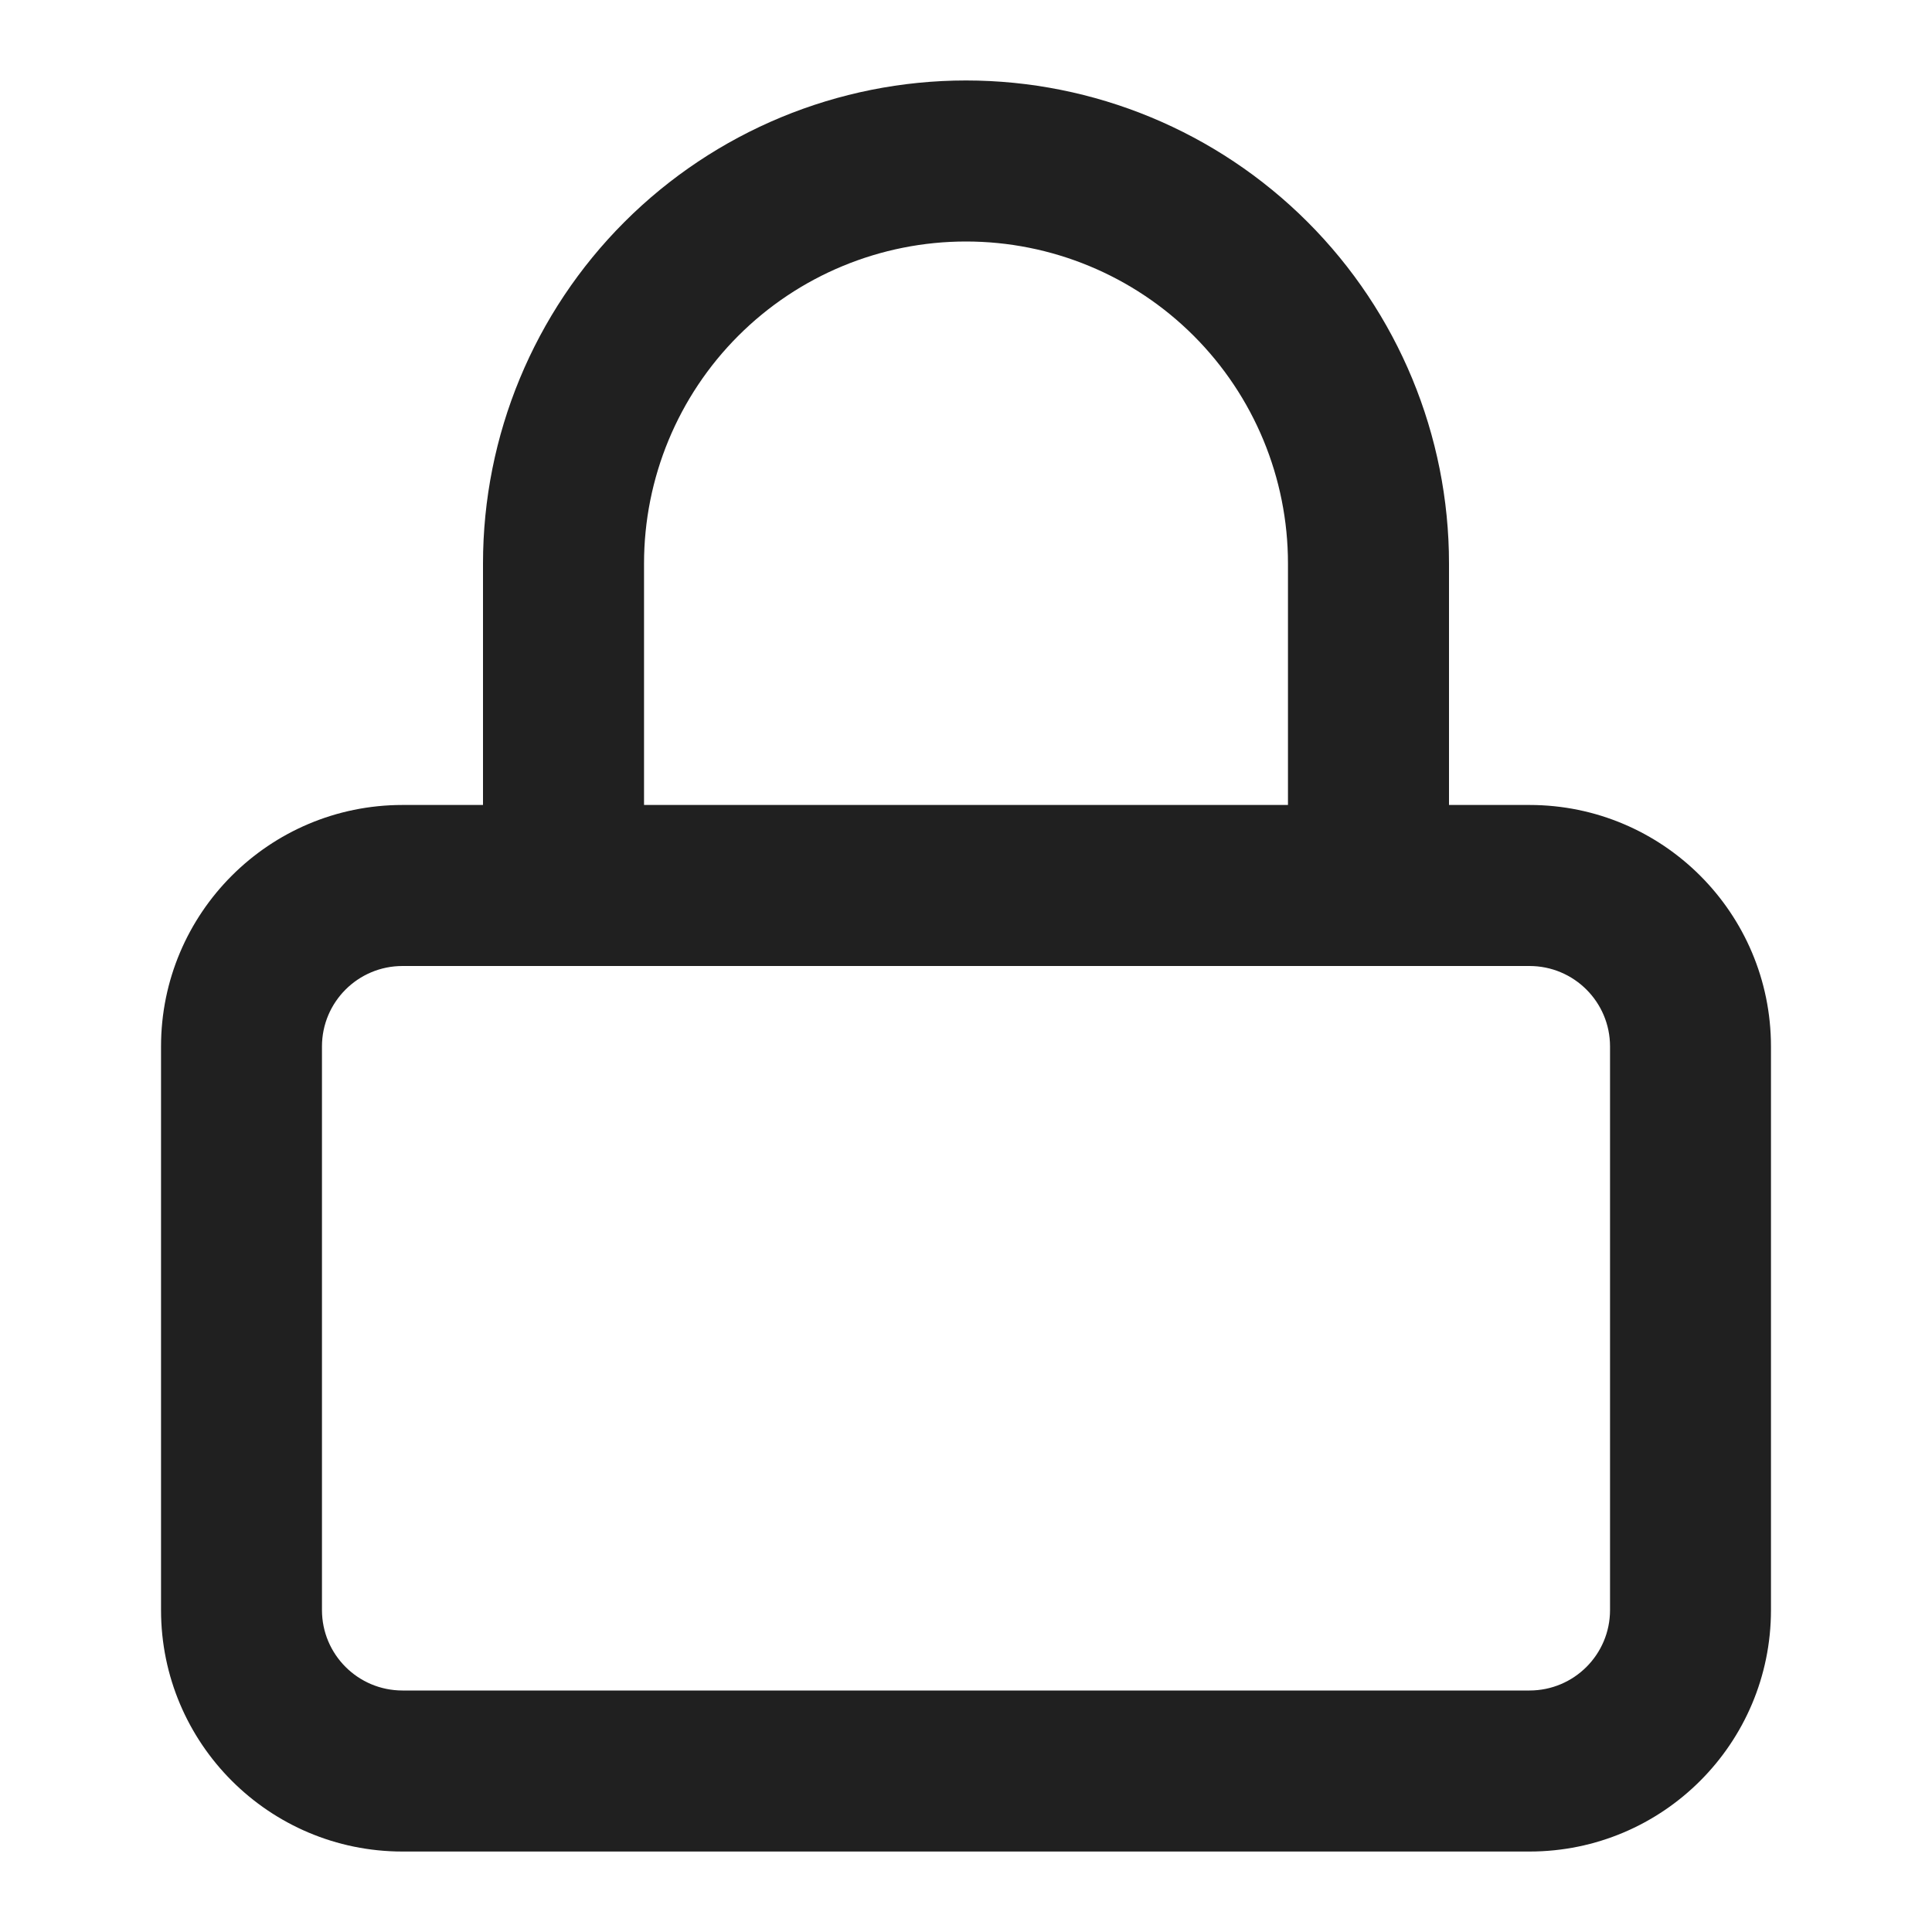
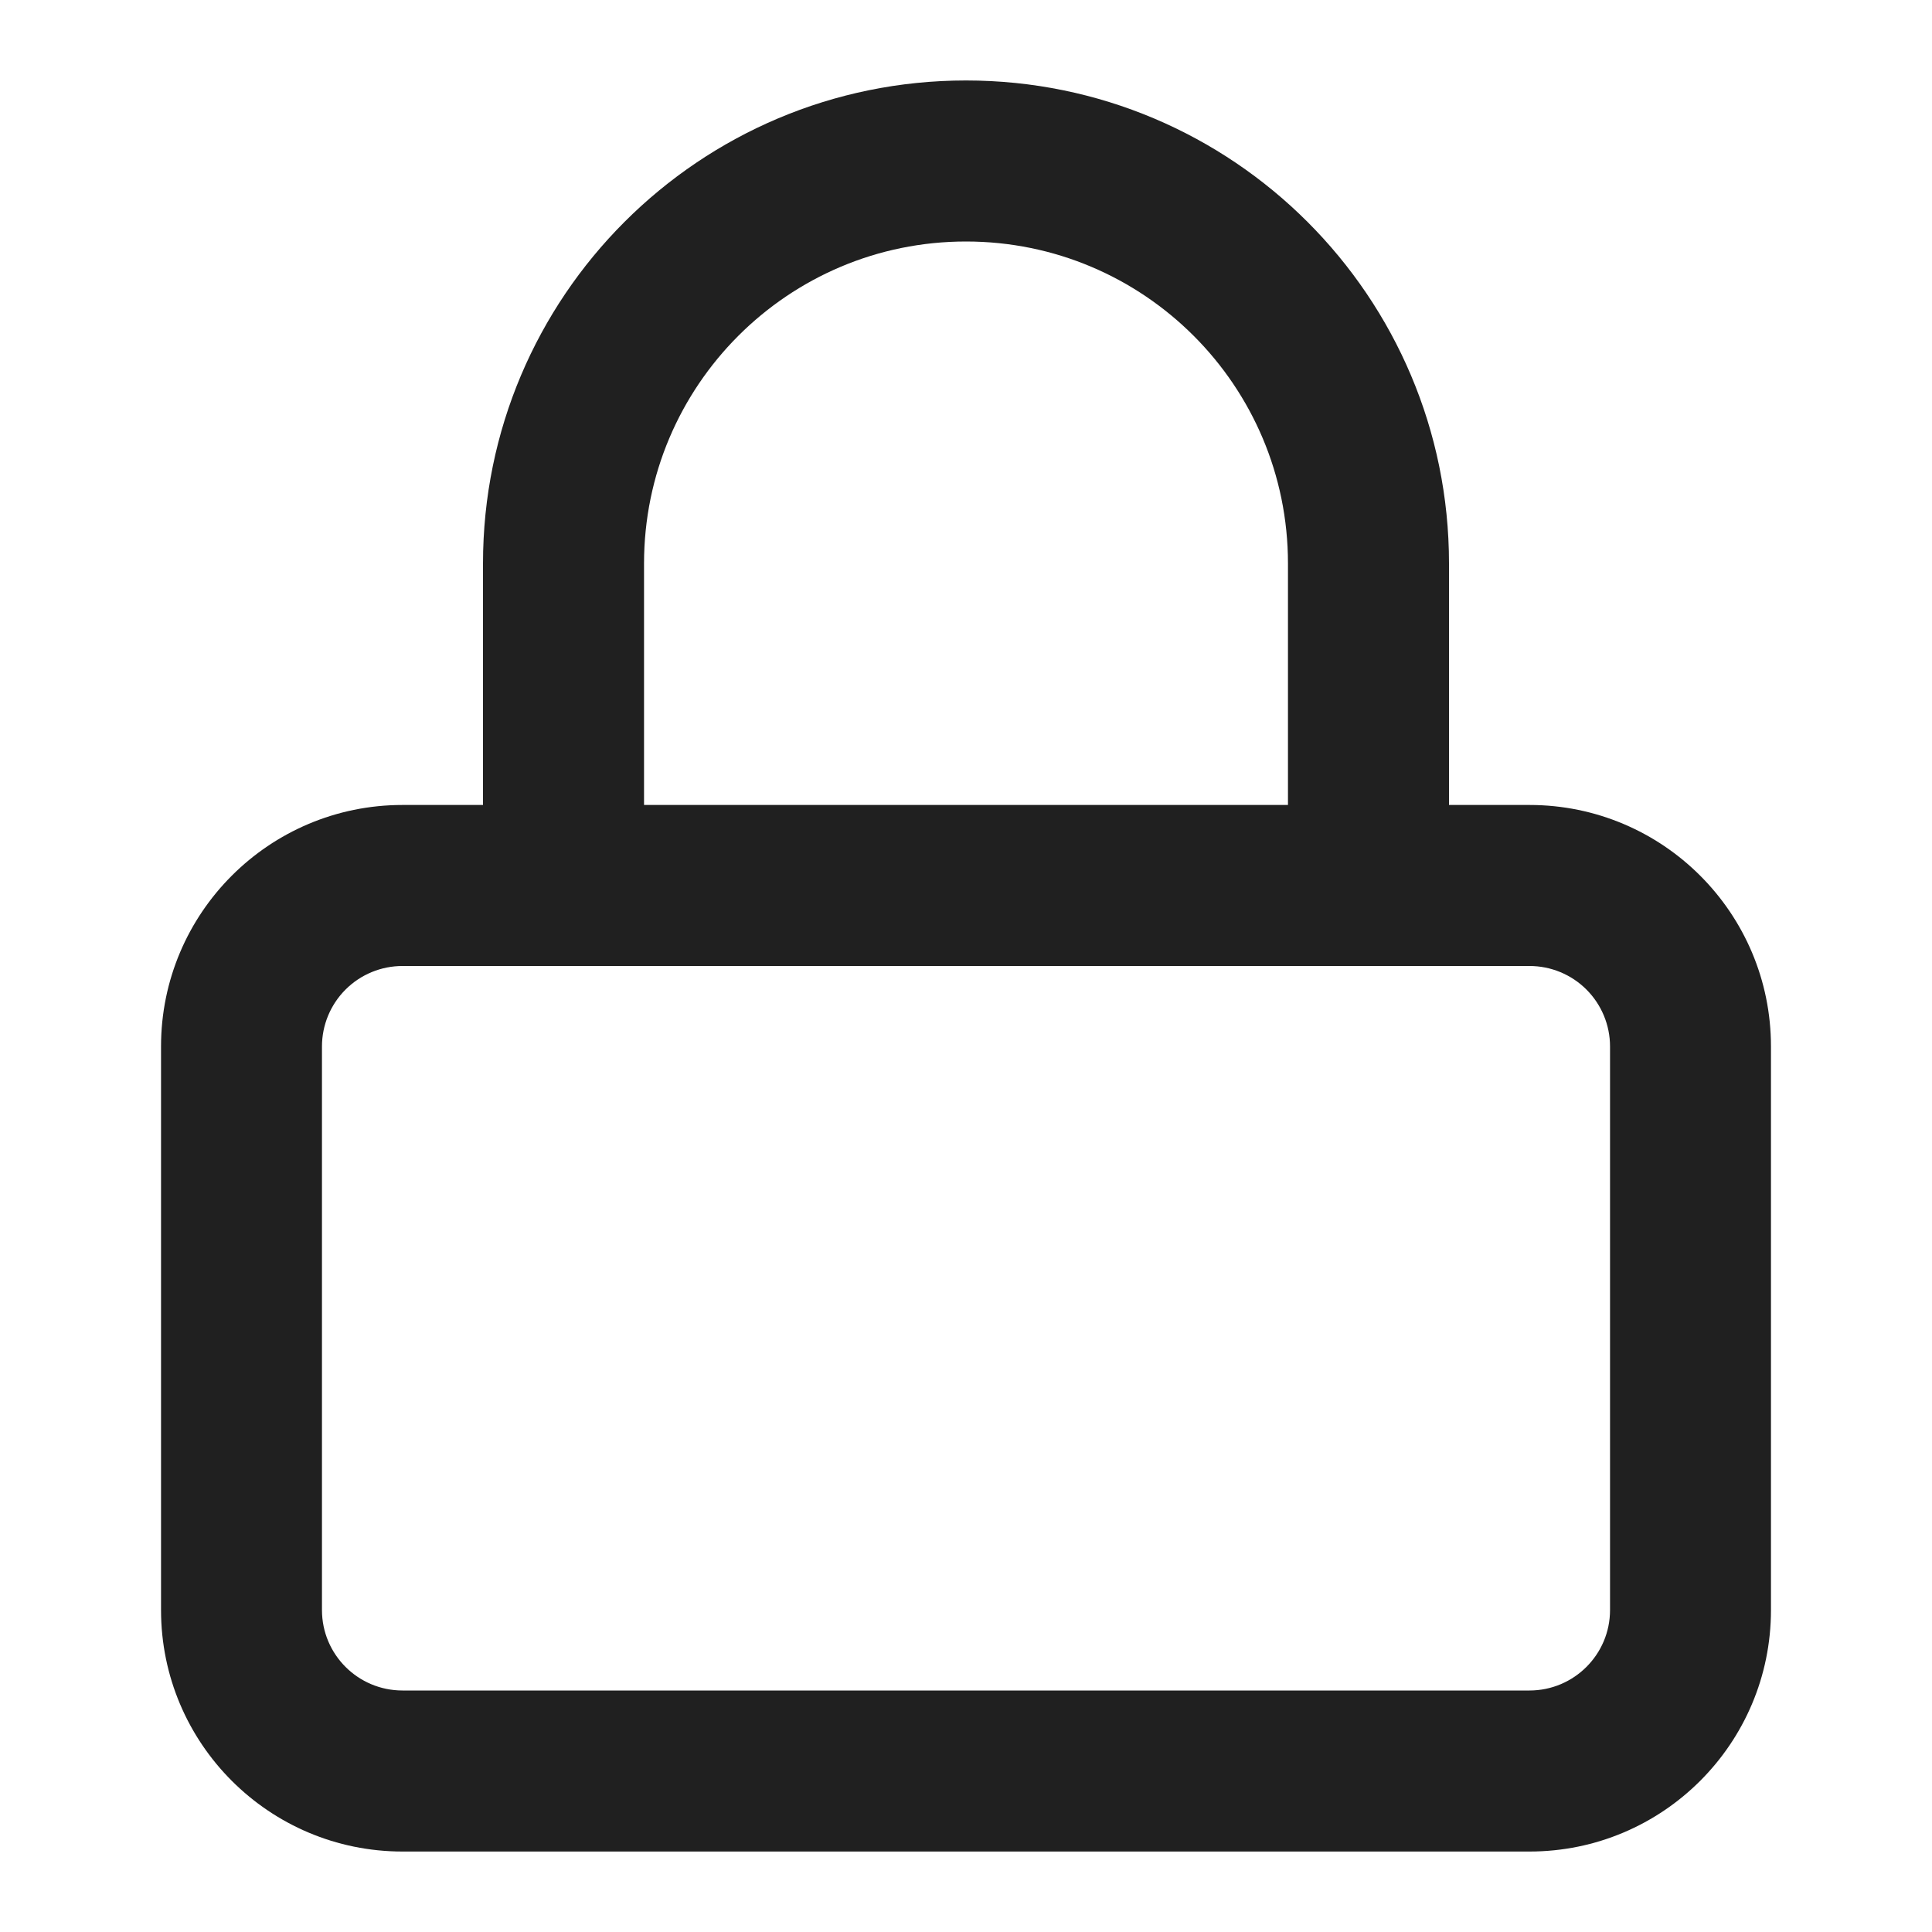
- <svg xmlns="http://www.w3.org/2000/svg" width="20" height="20" viewBox="0 0 20 20" fill="none">
-   <path fill-rule="evenodd" clip-rule="evenodd" d="M10 2.5C9.116 2.5 8.268 2.851 7.643 3.476C7.018 4.101 6.667 4.949 6.667 5.833V8.333H13.333V5.833C13.333 4.949 12.982 4.101 12.357 3.476C11.732 2.851 10.884 2.5 10 2.5ZM15 8.333V5.833C15 4.507 14.473 3.235 13.536 2.298C12.598 1.36 11.326 0.833 10 0.833C8.674 0.833 7.402 1.36 6.464 2.298C5.527 3.235 5 4.507 5 5.833V8.333H4.167C2.786 8.333 1.667 9.453 1.667 10.833V16.667C1.667 18.047 2.786 19.167 4.167 19.167H15.833C17.214 19.167 18.333 18.047 18.333 16.667V10.833C18.333 9.453 17.214 8.333 15.833 8.333H15ZM4.167 10C3.706 10 3.333 10.373 3.333 10.833V16.667C3.333 17.127 3.706 17.5 4.167 17.5H15.833C16.294 17.5 16.667 17.127 16.667 16.667V10.833C16.667 10.373 16.294 10 15.833 10H4.167Z" fill="#202020" />
+ <svg xmlns="http://www.w3.org/2000/svg" width="20" height="20" fill="none">
+   <path fill-rule="evenodd" clip-rule="evenodd" d="M10 2.5a3.333 3.333 0 0 0-3.333 3.333v2.5h6.666v-2.5A3.333 3.333 0 0 0 10 2.5Zm5 5.833v-2.5a5 5 0 0 0-10 0v2.5h-.833a2.5 2.5 0 0 0-2.5 2.5v5.834a2.5 2.5 0 0 0 2.5 2.5h11.666a2.5 2.5 0 0 0 2.5-2.5v-5.834a2.5 2.5 0 0 0-2.5-2.5H15ZM4.167 10a.833.833 0 0 0-.834.833v5.834c0 .46.373.833.834.833h11.666c.46 0 .834-.373.834-.833v-5.834a.833.833 0 0 0-.834-.833H4.167Z" fill="#202020" />
</svg>
